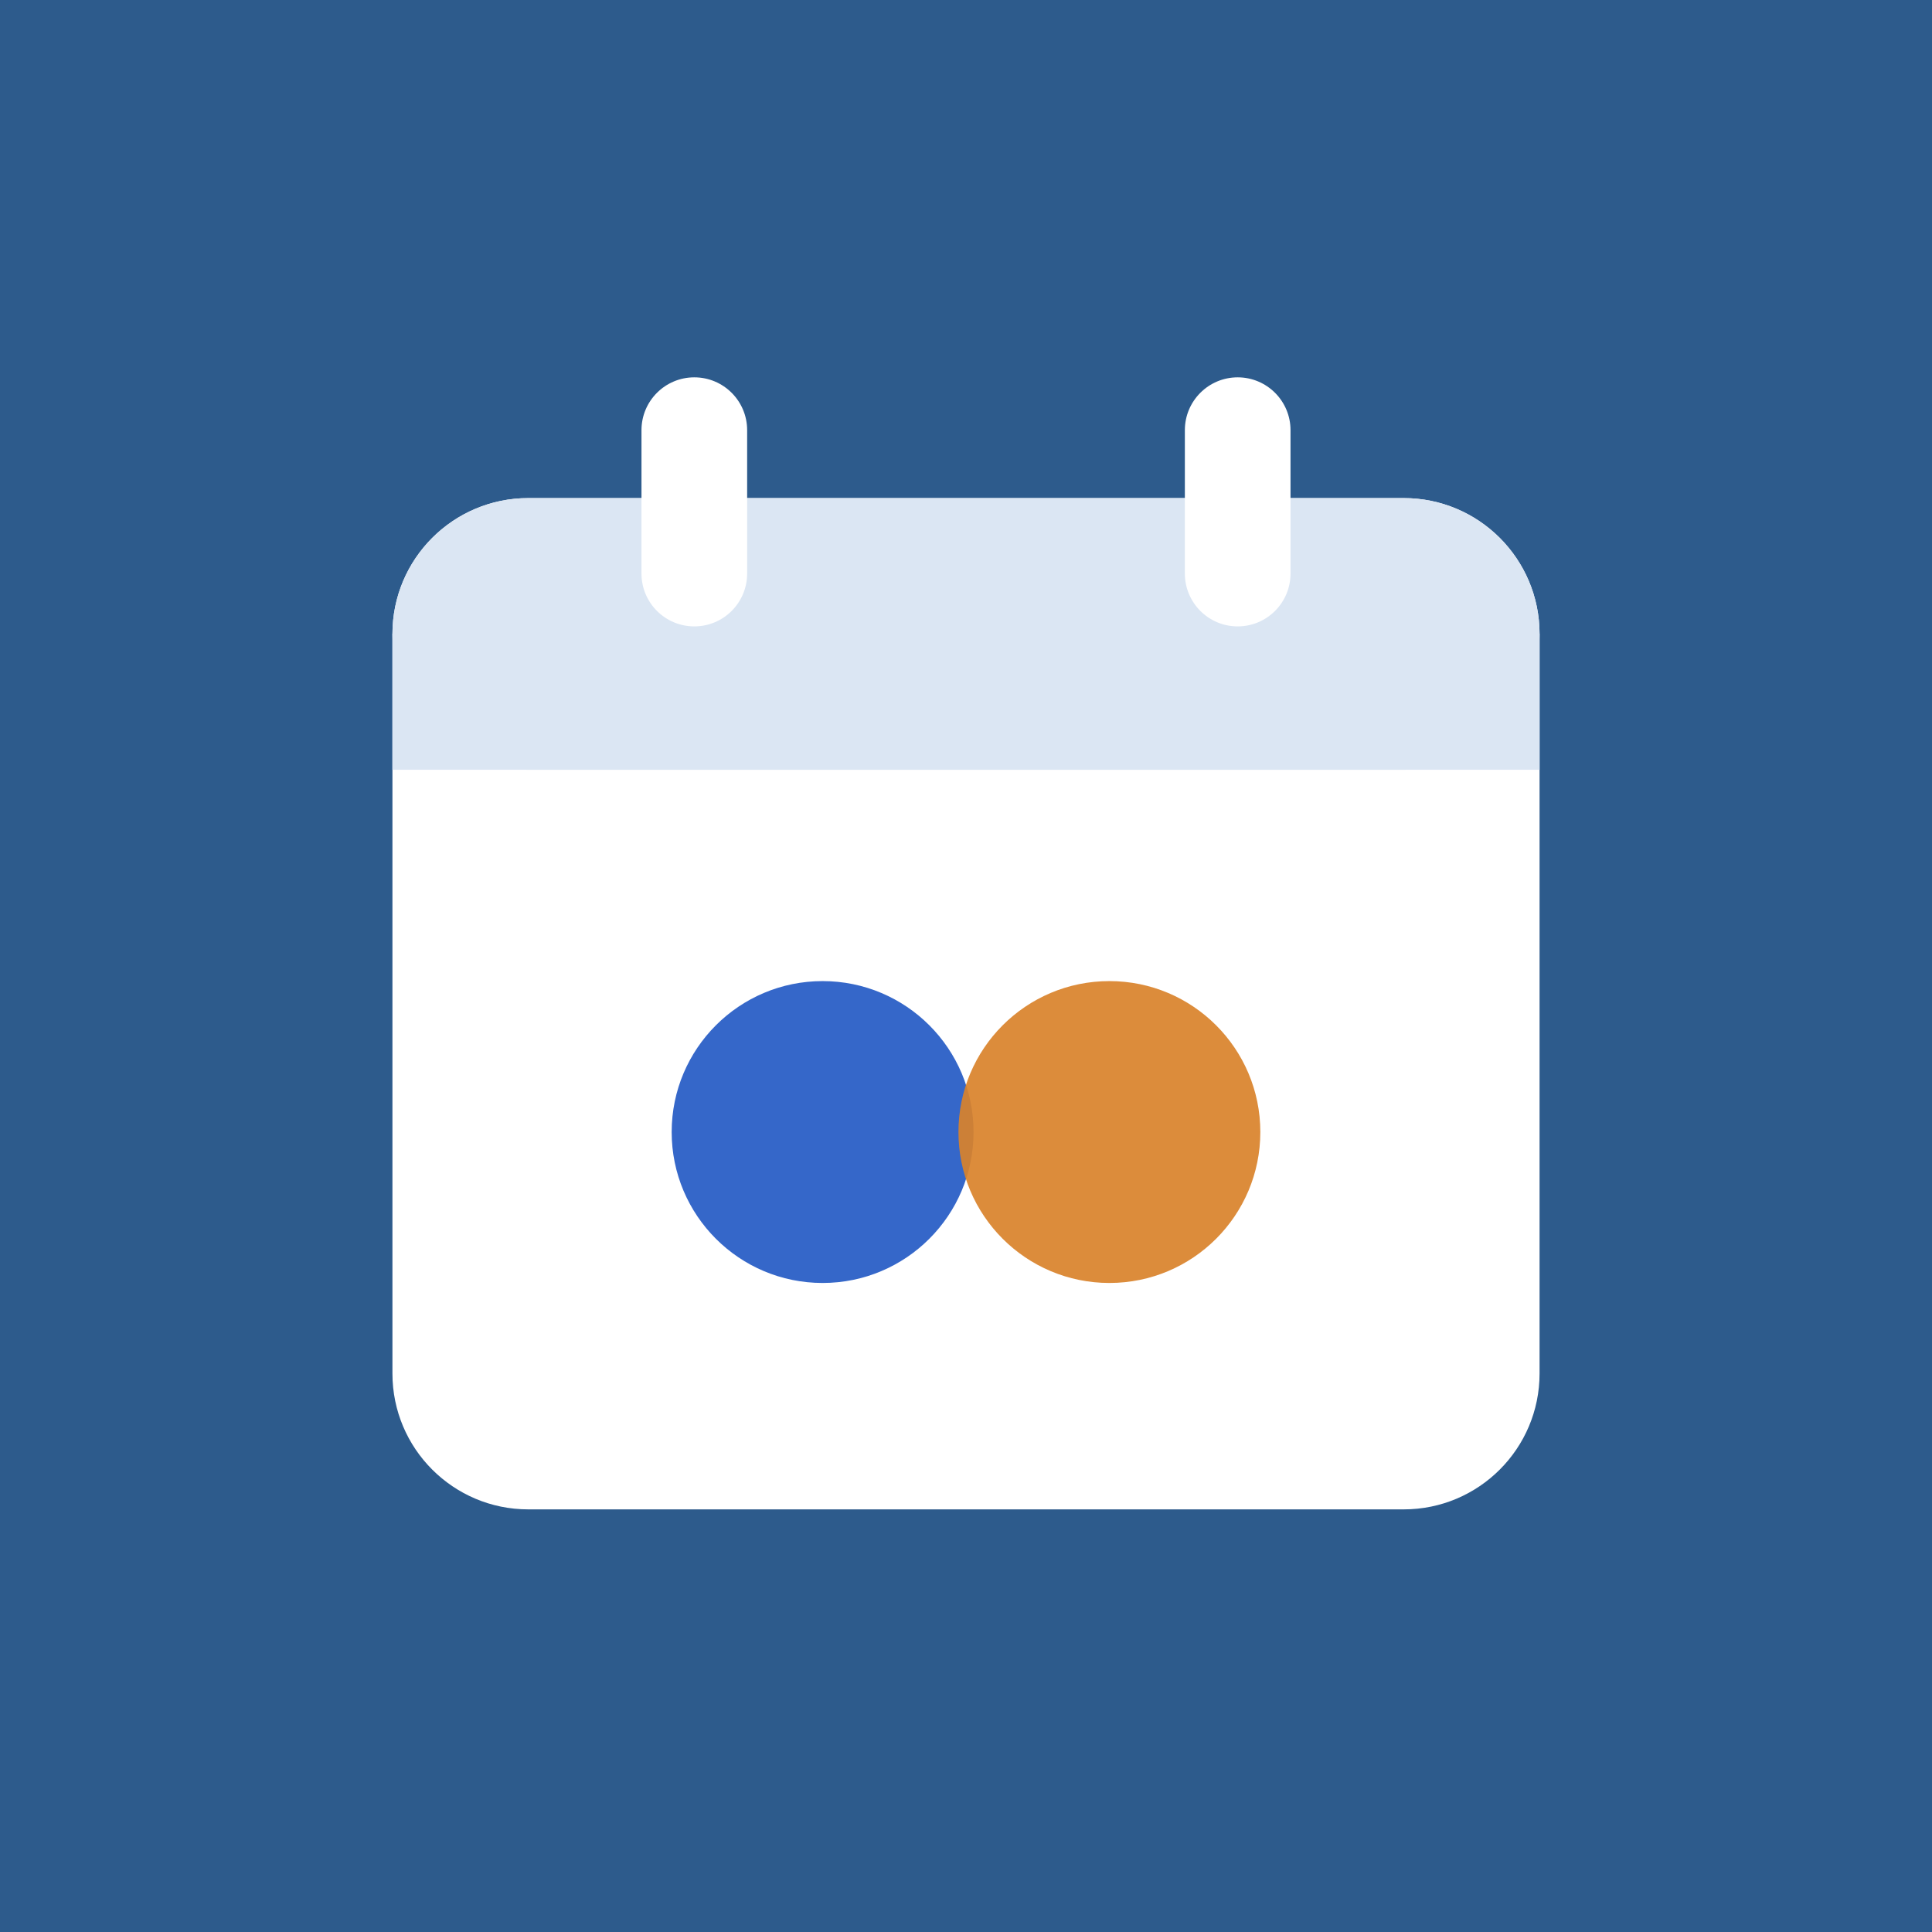
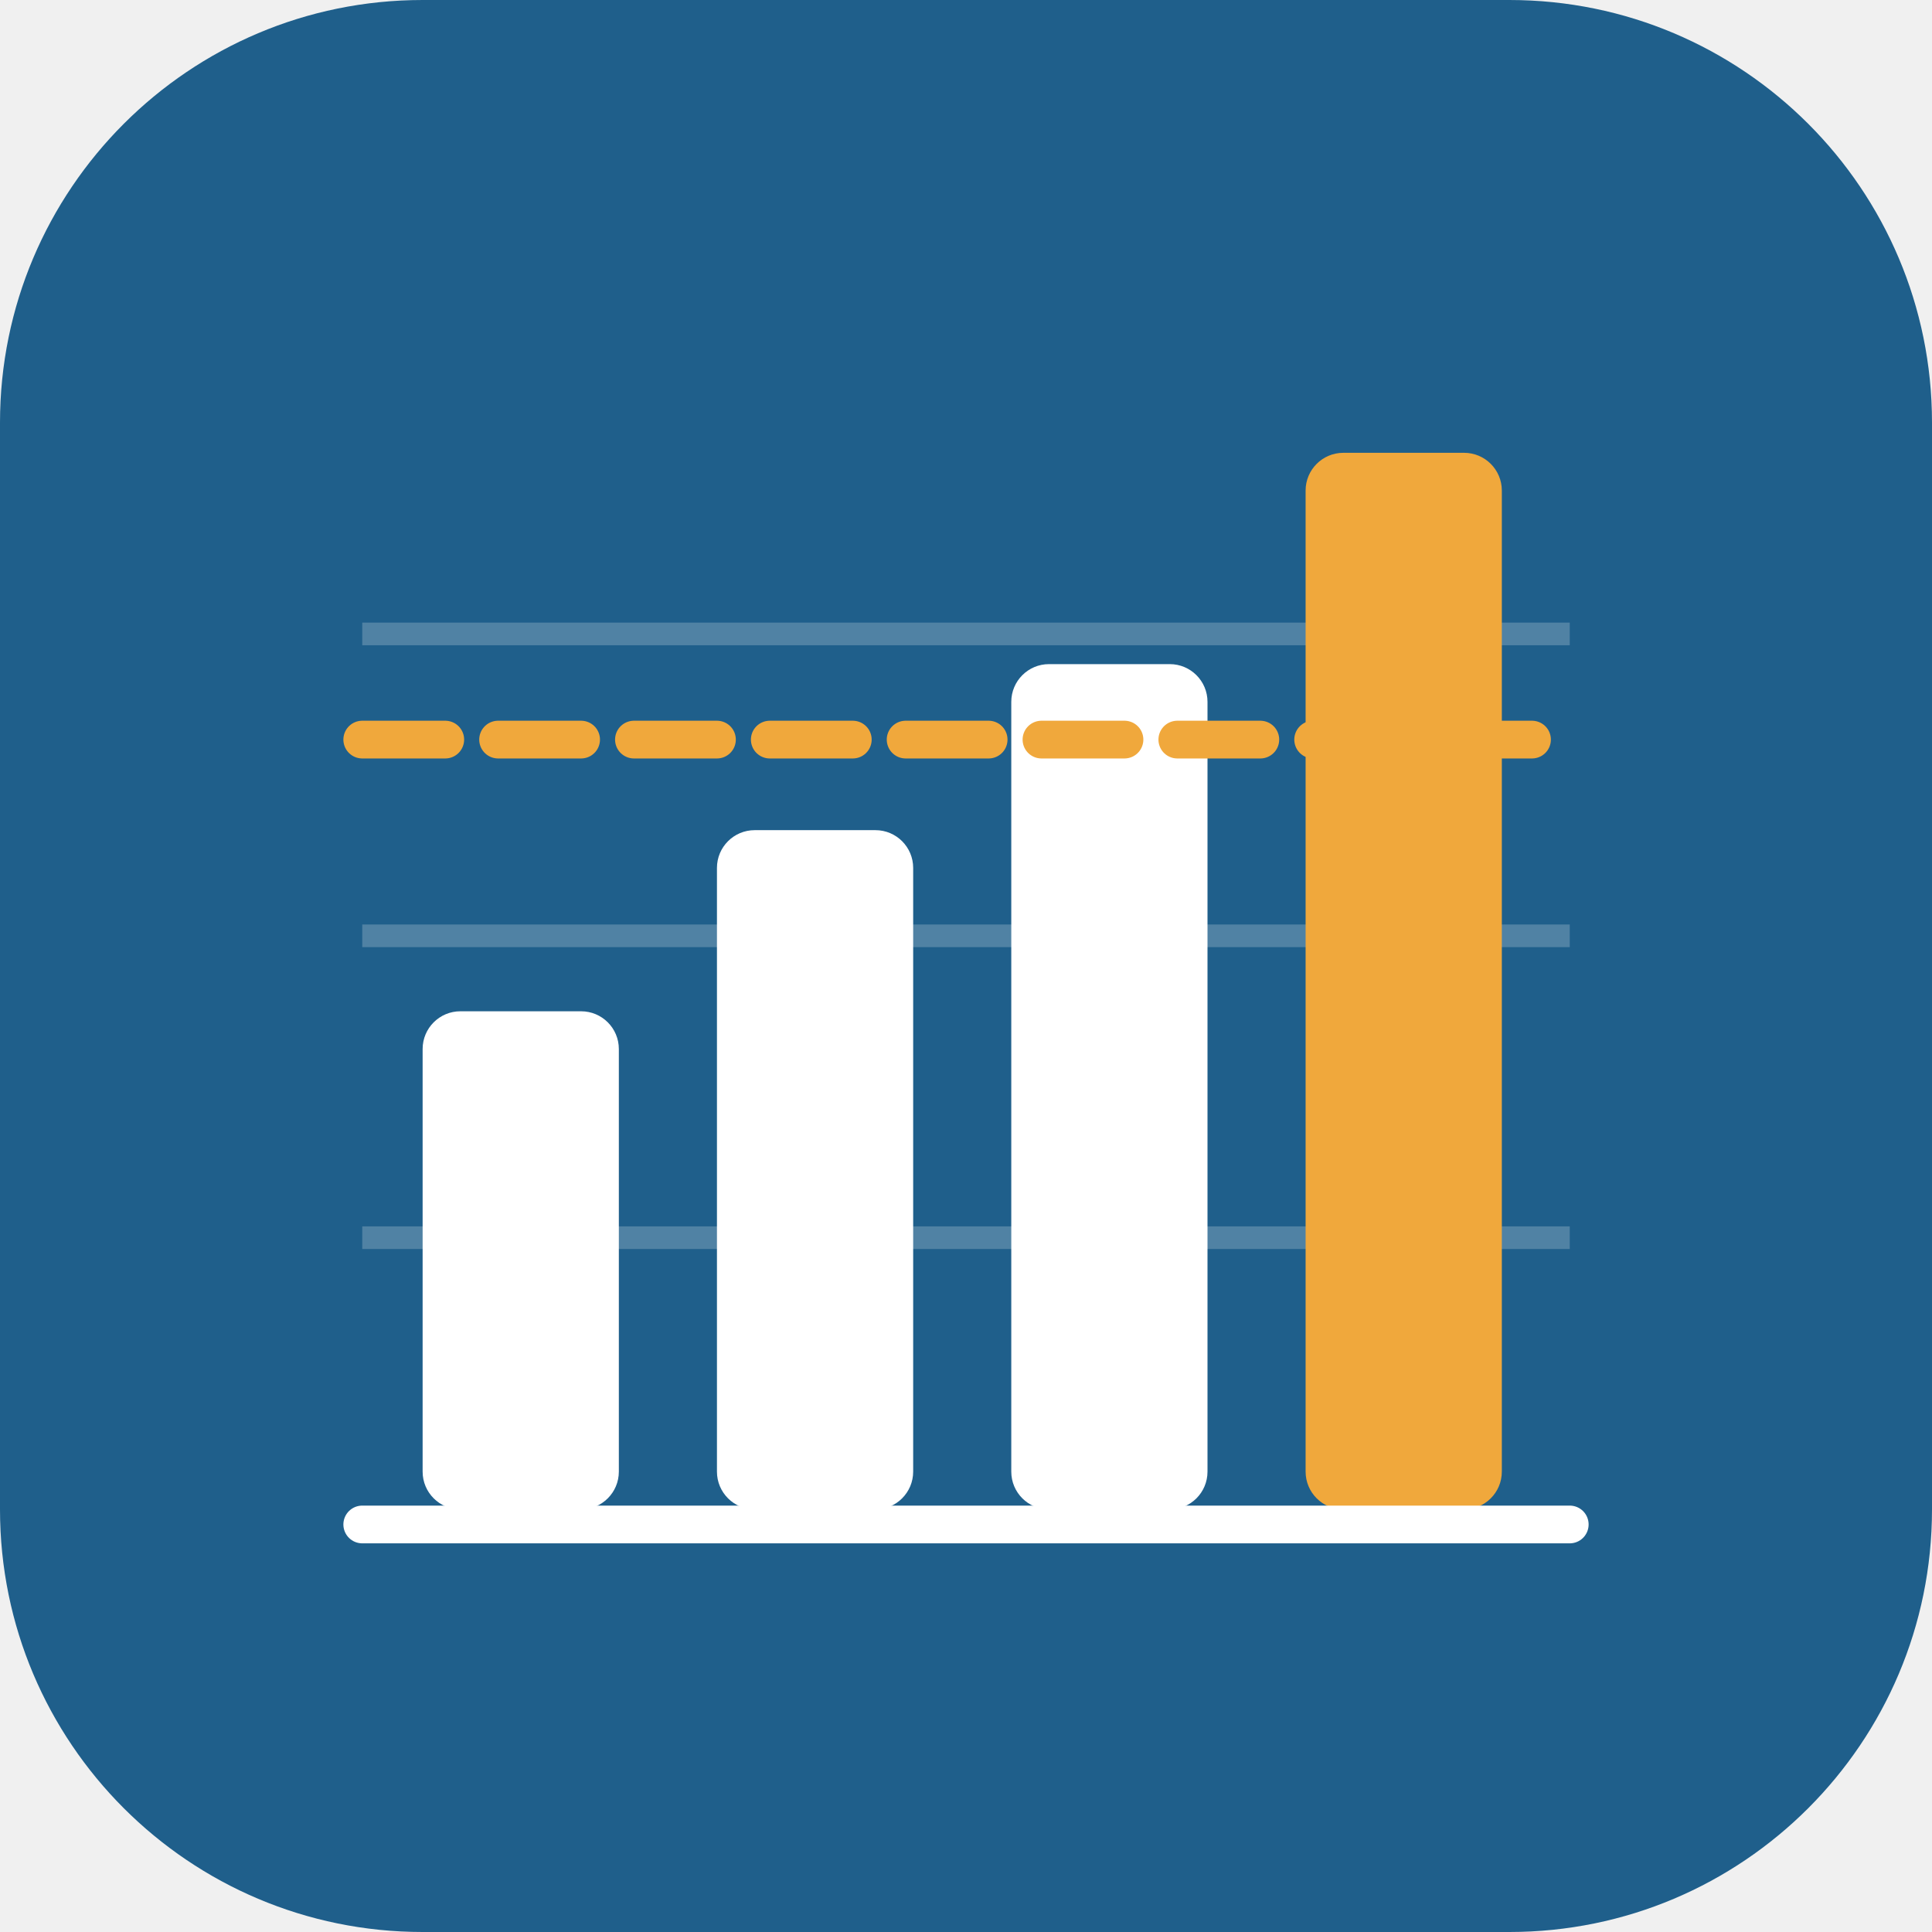
<svg xmlns="http://www.w3.org/2000/svg" viewBox="0 0 512 512">
-   <rect width="512" height="512" rx="0" fill="#2d5b8c" />
-   <rect x="104" y="132" width="304" height="268" rx="36" fill="#ffffff" />
-   <rect x="104" y="132" width="304" height="72" rx="36" fill="#dbe6f3" />
-   <rect x="104" y="168" width="304" height="36" fill="#dbe6f3" />
-   <rect x="170" y="100" width="28" height="66" rx="14" fill="#ffffff" />
-   <rect x="314" y="100" width="28" height="66" rx="14" fill="#ffffff" />
-   <circle cx="218" cy="300" r="40" fill="#3567c9" />
-   <circle cx="294" cy="300" r="40" fill="#d9822b" fill-opacity="0.92" />
+   <rect width="512" height="512" rx="112" fill="#1f5f8b" />
+   <g fill="none" stroke="#ffffff" stroke-opacity=".22" stroke-width="6">
+     <line x1="96" y1="168" x2="416" y2="168" />
+     <line x1="96" y1="248" x2="416" y2="248" />
+     <line x1="96" y1="328" x2="416" y2="328" />
+   </g>
+   <rect x="112" y="268" width="52" height="132" rx="10" fill="#ffffff" />
+   <rect x="190" y="220" width="52" height="180" rx="10" fill="#ffffff" />
+   <rect x="268" y="176" width="52" height="224" rx="10" fill="#ffffff" />
+   <rect x="346" y="120" width="52" height="280" rx="10" fill="#f0a83c" />
+   <line x1="96" y1="196" x2="416" y2="196" stroke="#f0a83c" stroke-width="10" stroke-dasharray="22 14" stroke-linecap="round" />
+   <line x1="96" y1="404" x2="416" y2="404" stroke="#ffffff" stroke-width="10" stroke-linecap="round" />
</svg>
